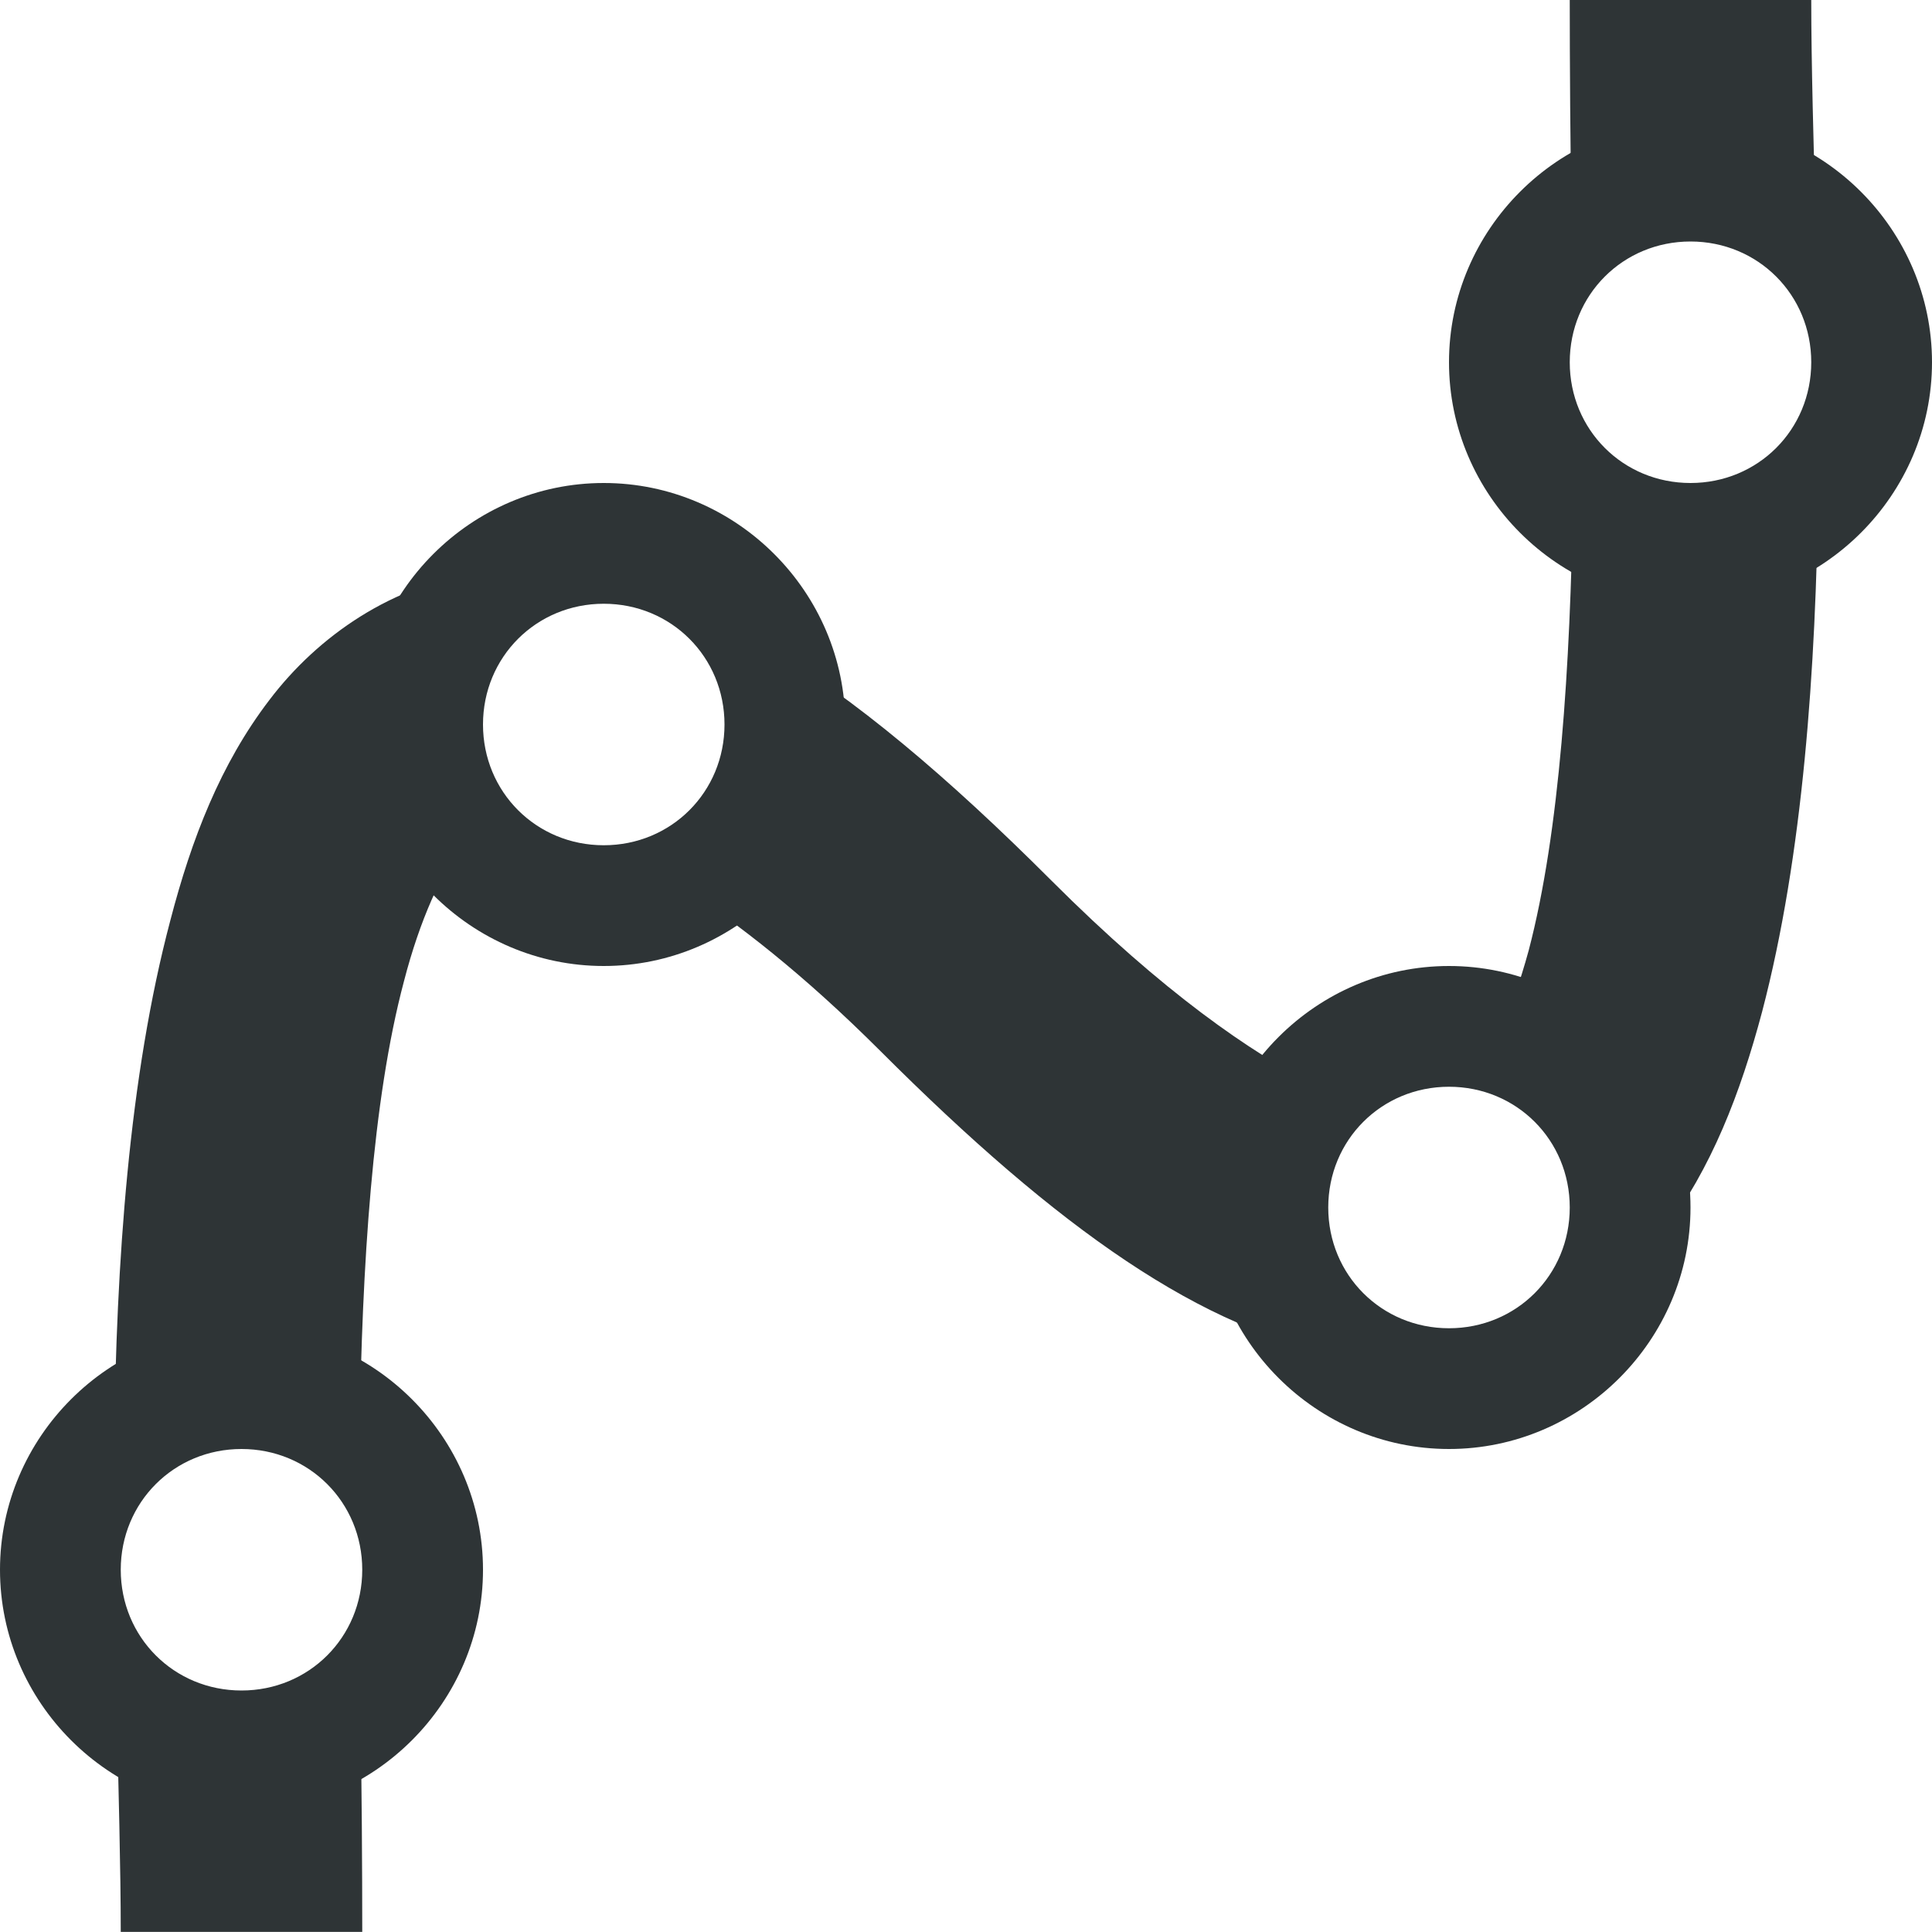
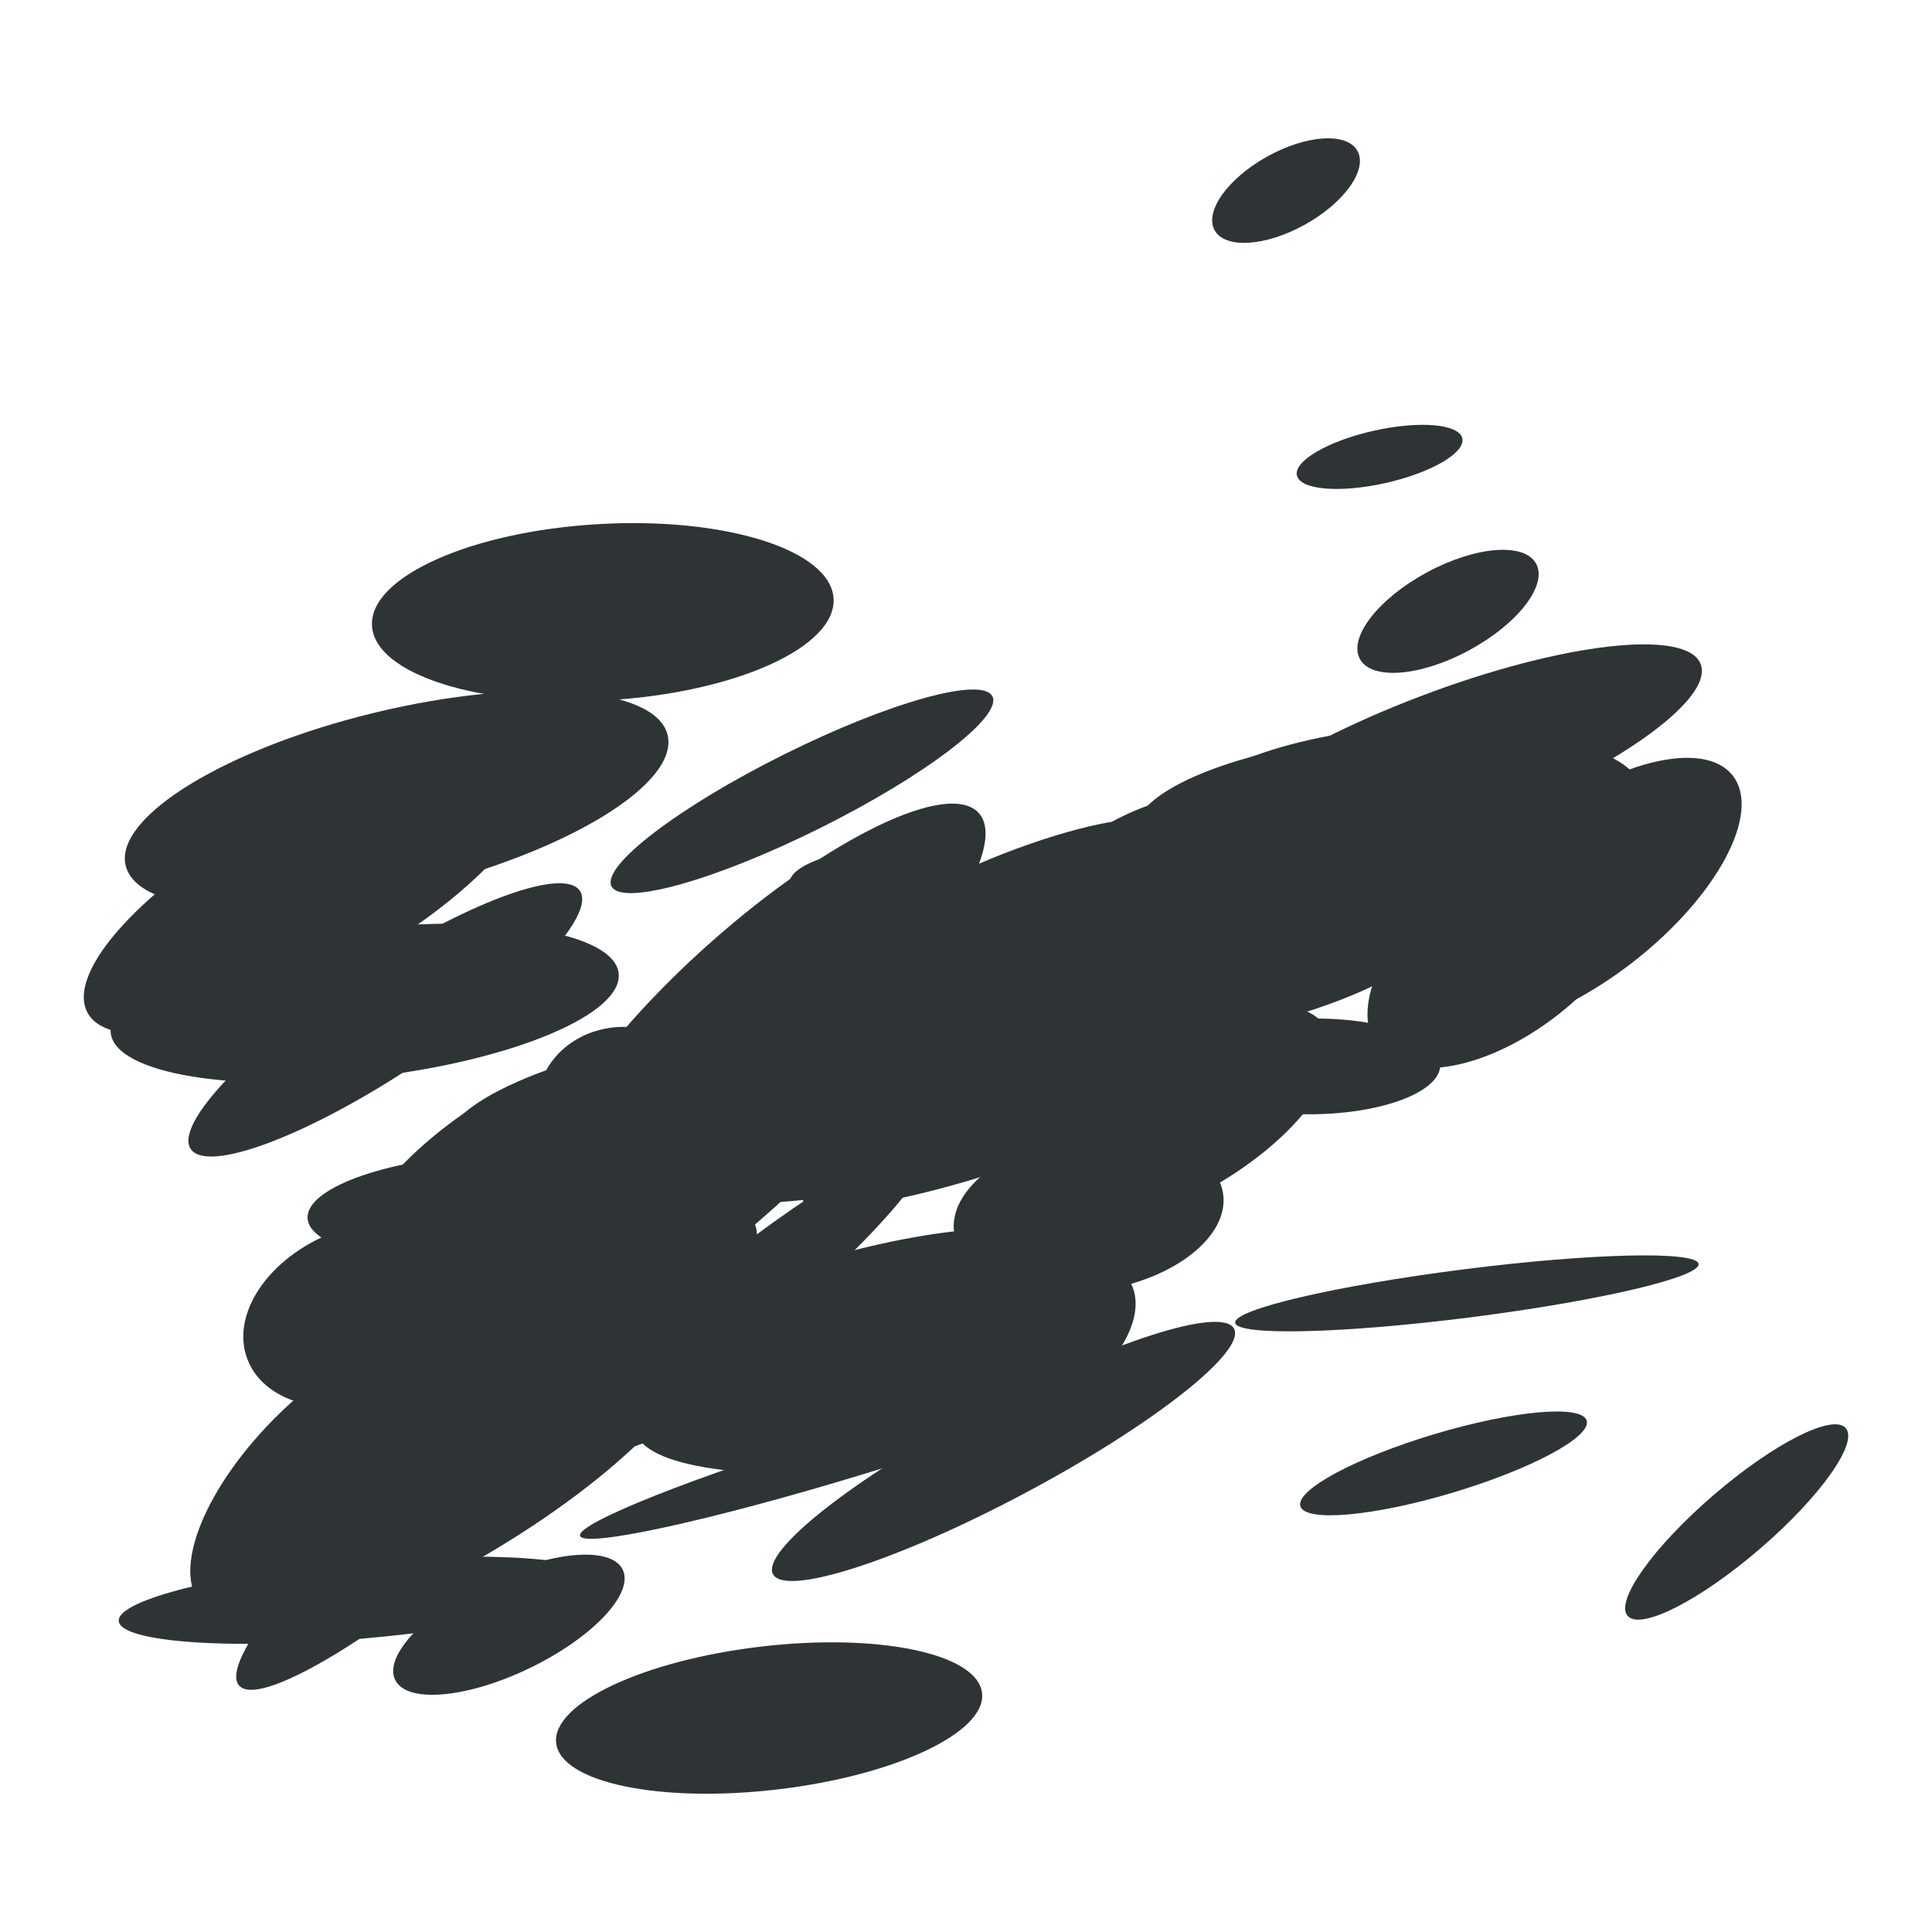
- <svg xmlns="http://www.w3.org/2000/svg" height="16px" viewBox="0 0 16 16" width="16px">
-   <filter id="a" height="100%" width="100%" x="0%" y="0%">
-     <feColorMatrix in="SourceGraphic" type="matrix" values="0 0 0 0 1 0 0 0 0 1 0 0 0 0 1 0 0 0 1 0" />
+ <svg xmlns="http://www.w3.org/2000/svg" height="16px" viewBox="0 0 16 16" width="16px" version="1.1" id="svg173">
+   <defs id="defs177" />
+   <filter id="a" height="1" width="1" x="0" y="0">
+     <feColorMatrix in="SourceGraphic" type="matrix" values="0 0 0 0 1 0 0 0 0 1 0 0 0 0 1 0 0 0 1 0" id="feColorMatrix2" />
  </filter>
  <mask id="b">
-     <g filter="url(#a)">
-       <path d="m 0 0 h 16 v 16 h -16 z" fill-opacity="0.3" />
+     <g filter="url(#a)" id="g7">
+       <path d="m 0 0 h 16 v 16 h -16 z" fill-opacity="0.3" id="path5" />
    </g>
  </mask>
  <clipPath id="c">
-     <path d="m 0 0 h 1024 v 800 h -1024 z" />
+     <path d="m 0 0 h 1024 v 800 h -1024 z" id="path10" />
  </clipPath>
  <mask id="d">
-     <g filter="url(#a)">
-       <path d="m 0 0 h 16 v 16 h -16 z" fill-opacity="0.05" />
+     <g filter="url(#a)" id="g15">
+       <path d="m 0 0 h 16 v 16 h -16 z" fill-opacity="0.05" id="path13" />
    </g>
  </mask>
  <clipPath id="e">
-     <path d="m 0 0 h 1024 v 800 h -1024 z" />
+     <path d="m 0 0 h 1024 v 800 h -1024 z" id="path18" />
  </clipPath>
  <mask id="f">
-     <g filter="url(#a)">
-       <path d="m 0 0 h 16 v 16 h -16 z" fill-opacity="0.05" />
+     <g filter="url(#a)" id="g23">
+       <path d="m 0 0 h 16 v 16 h -16 z" fill-opacity="0.05" id="path21" />
    </g>
  </mask>
  <clipPath id="g">
-     <path d="m 0 0 h 1024 v 800 h -1024 z" />
+     <path d="m 0 0 h 1024 v 800 h -1024 z" id="path26" />
  </clipPath>
  <mask id="h">
-     <g filter="url(#a)">
-       <path d="m 0 0 h 16 v 16 h -16 z" fill-opacity="0.05" />
+     <g filter="url(#a)" id="g31">
+       <path d="m 0 0 h 16 v 16 h -16 z" fill-opacity="0.05" id="path29" />
    </g>
  </mask>
  <clipPath id="i">
-     <path d="m 0 0 h 1024 v 800 h -1024 z" />
+     <path d="m 0 0 h 1024 v 800 h -1024 z" id="path34" />
  </clipPath>
  <mask id="j">
-     <g filter="url(#a)">
-       <path d="m 0 0 h 16 v 16 h -16 z" fill-opacity="0.05" />
+     <g filter="url(#a)" id="g39">
+       <path d="m 0 0 h 16 v 16 h -16 z" fill-opacity="0.05" id="path37" />
    </g>
  </mask>
  <clipPath id="k">
-     <path d="m 0 0 h 1024 v 800 h -1024 z" />
+     <path d="m 0 0 h 1024 v 800 h -1024 z" id="path42" />
  </clipPath>
  <mask id="l">
-     <g filter="url(#a)">
-       <path d="m 0 0 h 16 v 16 h -16 z" fill-opacity="0.05" />
+     <g filter="url(#a)" id="g47">
+       <path d="m 0 0 h 16 v 16 h -16 z" fill-opacity="0.05" id="path45" />
    </g>
  </mask>
  <clipPath id="m">
-     <path d="m 0 0 h 1024 v 800 h -1024 z" />
+     <path d="m 0 0 h 1024 v 800 h -1024 z" id="path50" />
  </clipPath>
  <mask id="n">
-     <g filter="url(#a)">
-       <path d="m 0 0 h 16 v 16 h -16 z" fill-opacity="0.05" />
+     <g filter="url(#a)" id="g55">
+       <path d="m 0 0 h 16 v 16 h -16 z" fill-opacity="0.05" id="path53" />
    </g>
  </mask>
  <clipPath id="o">
-     <path d="m 0 0 h 1024 v 800 h -1024 z" />
+     <path d="m 0 0 h 1024 v 800 h -1024 z" id="path58" />
  </clipPath>
  <mask id="p">
-     <g filter="url(#a)">
-       <path d="m 0 0 h 16 v 16 h -16 z" fill-opacity="0.3" />
+     <g filter="url(#a)" id="g63">
+       <path d="m 0 0 h 16 v 16 h -16 z" fill-opacity="0.3" id="path61" />
    </g>
  </mask>
  <clipPath id="q">
-     <path d="m 0 0 h 1024 v 800 h -1024 z" />
+     <path d="m 0 0 h 1024 v 800 h -1024 z" id="path66" />
  </clipPath>
  <mask id="r">
-     <g filter="url(#a)">
-       <path d="m 0 0 h 16 v 16 h -16 z" fill-opacity="0.5" />
+     <g filter="url(#a)" id="g71">
+       <path d="m 0 0 h 16 v 16 h -16 z" fill-opacity="0.5" id="path69" />
    </g>
  </mask>
  <clipPath id="s">
-     <path d="m 0 0 h 1024 v 800 h -1024 z" />
+     <path d="m 0 0 h 1024 v 800 h -1024 z" id="path74" />
  </clipPath>
  <mask id="t">
-     <g filter="url(#a)">
-       <path d="m 0 0 h 16 v 16 h -16 z" fill-opacity="0.4" />
+     <g filter="url(#a)" id="g79">
+       <path d="m 0 0 h 16 v 16 h -16 z" fill-opacity="0.4" id="path77" />
    </g>
  </mask>
  <clipPath id="u">
-     <path d="m 0 0 h 1024 v 800 h -1024 z" />
+     <path d="m 0 0 h 1024 v 800 h -1024 z" id="path82" />
  </clipPath>
  <mask id="v">
-     <g filter="url(#a)">
-       <path d="m 0 0 h 16 v 16 h -16 z" fill-opacity="0.4" />
+     <g filter="url(#a)" id="g87">
+       <path d="m 0 0 h 16 v 16 h -16 z" fill-opacity="0.4" id="path85" />
    </g>
  </mask>
  <clipPath id="w">
-     <path d="m 0 0 h 1024 v 800 h -1024 z" />
+     <path d="m 0 0 h 1024 v 800 h -1024 z" id="path90" />
  </clipPath>
  <mask id="x">
-     <g filter="url(#a)">
-       <path d="m 0 0 h 16 v 16 h -16 z" fill-opacity="0.5" />
+     <g filter="url(#a)" id="g95">
+       <path d="m 0 0 h 16 v 16 h -16 z" fill-opacity="0.5" id="path93" />
    </g>
  </mask>
  <clipPath id="y">
-     <path d="m 0 0 h 1024 v 800 h -1024 z" />
+     <path d="m 0 0 h 1024 v 800 h -1024 z" id="path98" />
  </clipPath>
  <mask id="z">
-     <g filter="url(#a)">
-       <path d="m 0 0 h 16 v 16 h -16 z" fill-opacity="0.5" />
+     <g filter="url(#a)" id="g103">
+       <path d="m 0 0 h 16 v 16 h -16 z" fill-opacity="0.5" id="path101" />
    </g>
  </mask>
  <clipPath id="A">
-     <path d="m 0 0 h 1024 v 800 h -1024 z" />
-   </clipPath>
-   <g clip-path="url(#c)" mask="url(#b)" transform="matrix(1 0 0 1 -76 -700)">
-     <path d="m 562.461 212.059 h 10.449 c -1.184 0.492 -1.297 2.461 0 3 h -10.449 z m 0 0" fill="#2e3436" />
-   </g>
-   <g clip-path="url(#e)" mask="url(#d)" transform="matrix(1 0 0 1 -76 -700)">
-     <path d="m 16 632 h 1 v 1 h -1 z m 0 0" fill="#2e3436" fill-rule="evenodd" />
-   </g>
-   <g clip-path="url(#g)" mask="url(#f)" transform="matrix(1 0 0 1 -76 -700)">
-     <path d="m 17 631 h 1 v 1 h -1 z m 0 0" fill="#2e3436" fill-rule="evenodd" />
-   </g>
-   <g clip-path="url(#i)" mask="url(#h)" transform="matrix(1 0 0 1 -76 -700)">
-     <path d="m 18 634 h 1 v 1 h -1 z m 0 0" fill="#2e3436" fill-rule="evenodd" />
-   </g>
-   <g clip-path="url(#k)" mask="url(#j)" transform="matrix(1 0 0 1 -76 -700)">
-     <path d="m 16 634 h 1 v 1 h -1 z m 0 0" fill="#2e3436" fill-rule="evenodd" />
-   </g>
-   <g clip-path="url(#m)" mask="url(#l)" transform="matrix(1 0 0 1 -76 -700)">
-     <path d="m 17 635 h 1 v 1 h -1 z m 0 0" fill="#2e3436" fill-rule="evenodd" />
-   </g>
-   <g clip-path="url(#o)" mask="url(#n)" transform="matrix(1 0 0 1 -76 -700)">
-     <path d="m 19 635 h 1 v 1 h -1 z m 0 0" fill="#2e3436" fill-rule="evenodd" />
-   </g>
-   <g clip-path="url(#q)" mask="url(#p)" transform="matrix(1 0 0 1 -76 -700)">
-     <path d="m 136 660 v 7 h 7 v -7 z m 0 0" fill="#2e3436" />
-   </g>
-   <g clip-path="url(#s)" mask="url(#r)" transform="matrix(1 0 0 1 -76 -700)">
-     <path d="m 199 642 h 3 v 12 h -3 z m 0 0" fill="#2e3436" />
-   </g>
-   <g fill="#2e3436">
-     <path d="m 13 0 c 0 0.496 0.004 1.238 0.016 1.879 c 0.266 -0.234 0.605 -0.379 0.984 -0.379 c 0.402 0 0.766 0.16 1.039 0.422 c -0.02 -0.734 -0.039 -1.402 -0.039 -1.922 z m 2.059 4.066 c -0.273 0.266 -0.645 0.434 -1.059 0.434 c -0.375 0 -0.711 -0.141 -0.973 -0.367 c -0.023 1.383 -0.109 2.754 -0.367 3.738 c -0.074 0.27 -0.156 0.5 -0.242 0.695 c 0.625 0.184 1.082 0.75 1.082 1.434 c 0 0.23 -0.055 0.445 -0.145 0.641 c 0.152 -0.137 0.297 -0.277 0.418 -0.434 c 0.402 -0.531 0.641 -1.156 0.82 -1.828 c 0.34 -1.297 0.445 -2.844 0.465 -4.312 z m -10.859 0.672 c -0.07 0.004 -0.141 -0.004 -0.211 0.004 c -0.73 0.09 -1.355 0.523 -1.758 1.055 c -0.406 0.531 -0.645 1.152 -0.82 1.824 c -0.344 1.297 -0.449 2.844 -0.465 4.316 c 0.27 -0.27 0.641 -0.438 1.055 -0.438 c 0.375 0 0.711 0.141 0.977 0.371 c 0.02 -1.387 0.105 -2.758 0.367 -3.742 c 0.133 -0.516 0.316 -0.906 0.48 -1.121 c 0.016 -0.023 0.023 -0.023 0.039 -0.043 c -0.223 -0.262 -0.363 -0.594 -0.363 -0.965 c 0 -0.531 0.281 -0.996 0.699 -1.262 z m 2.148 0.613 c 0.094 0.195 0.152 0.414 0.152 0.648 c 0 0.594 -0.348 1.102 -0.848 1.348 c 0.461 0.305 0.992 0.711 1.641 1.359 c 1.469 1.469 2.676 2.324 3.848 2.52 c -0.387 -0.27 -0.641 -0.719 -0.641 -1.227 c 0 -0.391 0.152 -0.742 0.398 -1.008 c -0.535 -0.273 -1.258 -0.766 -2.191 -1.699 c -0.863 -0.863 -1.633 -1.512 -2.359 -1.941 z m -5.383 8.73 c 0.016 0.73 0.035 1.398 0.035 1.918 h 2 c 0 -0.496 -0.004 -1.238 -0.016 -1.875 c -0.266 0.23 -0.605 0.375 -0.984 0.375 c -0.402 0 -0.766 -0.16 -1.035 -0.418 z m 0 0" />
-     <path d="m 2 11 c -1.098 0 -2 0.902 -2 2 s 0.902 2 2 2 s 2 -0.902 2 -2 s -0.902 -2 -2 -2 z m 0 1 c 0.559 0 1 0.441 1 1 s -0.441 1 -1 1 s -1 -0.441 -1 -1 s 0.441 -1 1 -1 z m 0 0" />
-     <path d="m 14 1 c -1.098 0 -2 0.902 -2 2 s 0.902 2 2 2 s 2 -0.902 2 -2 s -0.902 -2 -2 -2 z m 0 1 c 0.559 0 1 0.441 1 1 s -0.441 1 -1 1 s -1 -0.441 -1 -1 s 0.441 -1 1 -1 z m 0 0" />
-     <path d="m 5 4 c -1.098 0 -2 0.902 -2 2 s 0.902 2 2 2 s 2 -0.902 2 -2 s -0.902 -2 -2 -2 z m 0 1 c 0.559 0 1 0.441 1 1 s -0.441 1 -1 1 s -1 -0.441 -1 -1 s 0.441 -1 1 -1 z m 0 0" />
-     <path d="m 12 8 c -1.098 0 -2 0.902 -2 2 s 0.902 2 2 2 s 2 -0.902 2 -2 s -0.902 -2 -2 -2 z m 0 1 c 0.559 0 1 0.441 1 1 s -0.441 1 -1 1 s -1 -0.441 -1 -1 s 0.441 -1 1 -1 z m 0 0" />
-   </g>
-   <g clip-path="url(#u)" mask="url(#t)" transform="matrix(1 0 0 1 -76 -700)">
-     <path d="m 209.5 144.16 c 0.277 0 0.5 0.223 0.5 0.5 v 1 c 0 0.277 -0.223 0.5 -0.5 0.5 s -0.5 -0.223 -0.5 -0.5 v -1 c 0 -0.277 0.223 -0.5 0.5 -0.5 z m 0 0" fill="#2e3436" />
-   </g>
-   <g clip-path="url(#w)" mask="url(#v)" transform="matrix(1 0 0 1 -76 -700)">
-     <path d="m 206.5 144.16 c 0.277 0 0.5 0.223 0.5 0.5 v 1 c 0 0.277 -0.223 0.5 -0.5 0.5 s -0.5 -0.223 -0.5 -0.5 v -1 c 0 -0.277 0.223 -0.5 0.5 -0.5 z m 0 0" fill="#2e3436" />
-   </g>
-   <g clip-path="url(#y)" mask="url(#x)" transform="matrix(1 0 0 1 -76 -700)">
-     <path d="m 229.5 143.16 c -0.547 0 -1 0.457 -1 1 c 0 0.547 0.453 1 1 1 s 1 -0.453 1 -1 c 0 -0.543 -0.453 -1 -1 -1 z m 0 0" fill="#2e3436" />
-   </g>
-   <g clip-path="url(#A)" mask="url(#z)" transform="matrix(1 0 0 1 -76 -700)">
-     <path d="m 226.453 143.16 c -0.52 0 -0.953 0.434 -0.953 0.953 v 0.094 c 0 0.52 0.434 0.953 0.953 0.953 h 0.094 c 0.52 0 0.953 -0.434 0.953 -0.953 v -0.094 c 0 -0.52 -0.434 -0.953 -0.953 -0.953 z m 0 0" fill="#2e3436" />
+     <path d="m 0 0 h 1024 v 800 h -1024 z" id="path106" />
+   </clipPath>
+   <g clip-path="url(#c)" mask="url(#b)" transform="matrix(1 0 0 1 -76 -700)" id="g111">
+     <path d="m 562.461 212.059 h 10.449 c -1.184 0.492 -1.297 2.461 0 3 h -10.449 z m 0 0" fill="#2e3436" id="path109" />
+   </g>
+   <g clip-path="url(#e)" mask="url(#d)" transform="matrix(1 0 0 1 -76 -700)" id="g115">
+     <path d="m 16 632 h 1 v 1 h -1 z m 0 0" fill="#2e3436" fill-rule="evenodd" id="path113" />
+   </g>
+   <g clip-path="url(#g)" mask="url(#f)" transform="matrix(1 0 0 1 -76 -700)" id="g119">
+     <path d="m 17 631 h 1 v 1 h -1 z m 0 0" fill="#2e3436" fill-rule="evenodd" id="path117" />
+   </g>
+   <g clip-path="url(#i)" mask="url(#h)" transform="matrix(1 0 0 1 -76 -700)" id="g123">
+     <path d="m 18 634 h 1 v 1 h -1 z m 0 0" fill="#2e3436" fill-rule="evenodd" id="path121" />
+   </g>
+   <g clip-path="url(#k)" mask="url(#j)" transform="matrix(1 0 0 1 -76 -700)" id="g127">
+     <path d="m 16 634 h 1 v 1 h -1 z m 0 0" fill="#2e3436" fill-rule="evenodd" id="path125" />
+   </g>
+   <g clip-path="url(#m)" mask="url(#l)" transform="matrix(1 0 0 1 -76 -700)" id="g131">
+     <path d="m 17 635 h 1 v 1 h -1 z m 0 0" fill="#2e3436" fill-rule="evenodd" id="path129" />
+   </g>
+   <g clip-path="url(#o)" mask="url(#n)" transform="matrix(1 0 0 1 -76 -700)" id="g135">
+     <path d="m 19 635 h 1 v 1 h -1 z m 0 0" fill="#2e3436" fill-rule="evenodd" id="path133" />
+   </g>
+   <g clip-path="url(#q)" mask="url(#p)" transform="matrix(1 0 0 1 -76 -700)" id="g139">
+     <path d="m 136 660 v 7 h 7 v -7 z m 0 0" fill="#2e3436" id="path137" />
+   </g>
+   <g clip-path="url(#s)" mask="url(#r)" transform="matrix(1 0 0 1 -76 -700)" id="g143">
+     <path d="m 199 642 h 3 v 12 h -3 z m 0 0" fill="#2e3436" id="path141" />
+   </g>
+   <g clip-path="url(#u)" mask="url(#t)" transform="matrix(1 0 0 1 -76 -700)" id="g159">
+     <path d="m 209.5 144.16 c 0.277 0 0.5 0.223 0.5 0.5 v 1 c 0 0.277 -0.223 0.5 -0.5 0.5 s -0.5 -0.223 -0.5 -0.5 v -1 c 0 -0.277 0.223 -0.5 0.5 -0.5 z m 0 0" fill="#2e3436" id="path157" />
+   </g>
+   <g clip-path="url(#w)" mask="url(#v)" transform="matrix(1 0 0 1 -76 -700)" id="g163">
+     <path d="m 206.5 144.16 c 0.277 0 0.5 0.223 0.5 0.5 v 1 c 0 0.277 -0.223 0.5 -0.5 0.5 s -0.5 -0.223 -0.5 -0.5 v -1 c 0 -0.277 0.223 -0.5 0.5 -0.5 z m 0 0" fill="#2e3436" id="path161" />
+   </g>
+   <g clip-path="url(#y)" mask="url(#x)" transform="matrix(1 0 0 1 -76 -700)" id="g167">
+     <path d="m 229.5 143.16 c -0.547 0 -1 0.457 -1 1 c 0 0.547 0.453 1 1 1 s 1 -0.453 1 -1 c 0 -0.543 -0.453 -1 -1 -1 z m 0 0" fill="#2e3436" id="path165" />
+   </g>
+   <g clip-path="url(#A)" mask="url(#z)" transform="matrix(1 0 0 1 -76 -700)" id="g171">
+     <path d="m 226.453 143.16 c -0.52 0 -0.953 0.434 -0.953 0.953 v 0.094 c 0 0.52 0.434 0.953 0.953 0.953 h 0.094 c 0.52 0 0.953 -0.434 0.953 -0.953 v -0.094 c 0 -0.52 -0.434 -0.953 -0.953 -0.953 z m 0 0" fill="#2e3436" id="path169" />
+   </g>
+   <g id="g5104">
+     <g id="g998" style="fill:#2e3436;fill-opacity:1" transform="matrix(0.5067531,0,0,0.5067531,-498.2863,-310.1411)">
+       <path id="path5011" transform="rotate(-4.94859,989.164,638.1681)" d="m 993.11,638.168 a 3.946,0.629 0 0 1 -3.946,0.629 3.946,0.629 0 0 1 -3.946,-0.629 3.946,0.629 0 0 1 3.946,-0.629 3.946,0.629 0 0 1 3.946,0.629 z" />
+       <path id="path5008" transform="rotate(-43.85024,988.8632,636.0864)" d="m 992.003,636.086 a 3.139,1.395 0 0 1 -3.139,1.395 3.139,1.395 0 0 1 -3.139,-1.395 3.139,1.395 0 0 1 3.139,-1.395 3.139,1.395 0 0 1 3.139,1.395 z" />
+     </g>
+     <g id="g1010" style="fill:#2e3436;fill-opacity:1" transform="matrix(0.5067531,0,0,0.5067531,-498.2863,-310.1411)">
+       <path id="path5005" transform="rotate(-21.19118,989.2506,633.4915)" d="m 991.304,633.492 a 2.053,1.43 0 0 1 -2.053,1.43 2.053,1.43 0 0 1 -2.053,-1.43 2.053,1.43 0 0 1 2.053,-1.43 2.053,1.43 0 0 1 2.053,1.43 z" />
+       <path id="path5002" transform="rotate(-31.06305,990.754,636.2245)" d="m 995.31,636.225 a 4.556,1.279 0 0 1 -4.556,1.279 4.556,1.279 0 0 1 -4.556,-1.279 4.556,1.279 0 0 1 4.556,-1.279 4.556,1.279 0 0 1 4.556,1.279 z" />
+       <path id="path4999" transform="rotate(-40.98005,990.848,636.3912)" d="m 995.682,636.391 a 4.834,0.886 0 0 1 -4.834,0.886 4.834,0.886 0 0 1 -4.834,-0.886 4.834,0.886 0 0 1 4.834,-0.886 4.834,0.886 0 0 1 4.834,0.886 z" />
+       <path id="path4996" transform="rotate(-25.83418,991.6092,638.5681)" d="m 993.675,638.568 a 2.066,0.786 0 0 1 -2.066,0.786 2.066,0.786 0 0 1 -2.066,-0.786 2.066,0.786 0 0 1 2.066,-0.786 2.066,0.786 0 0 1 2.066,0.786 z" />
+       <path id="path4993" transform="rotate(-53.94155,989.8677,635.6703)" d="m 992.631,635.67 a 2.764,1.263 0 0 1 -2.764,1.263 2.764,1.263 0 0 1 -2.764,-1.263 2.764,1.263 0 0 1 2.764,-1.263 2.764,1.263 0 0 1 2.764,1.263 z" />
+     </g>
+     <g id="g1028" style="fill:#2e3436;fill-opacity:1" transform="matrix(0.5067531,0,0,0.5067531,-498.2863,-310.1411)">
+       <path id="path4990" transform="rotate(-37.37644,991.8751,634.7904)" d="m 996.548,634.79 a 4.672,1.216 0 0 1 -4.672,1.216 4.672,1.216 0 0 1 -4.672,-1.216 4.672,1.216 0 0 1 4.672,-1.216 4.672,1.216 0 0 1 4.672,1.216 z" />
+       <path id="path4987" transform="rotate(-6.728429,989.2514,628.4095)" d="m 993.431,628.41 a 4.179,1.211 0 0 1 -4.179,1.211 4.179,1.211 0 0 1 -4.179,-1.211 4.179,1.211 0 0 1 4.179,-1.211 4.179,1.211 0 0 1 4.179,1.211 z" />
+       <path id="path4984" transform="rotate(-3.330809,991.2093,631.7579)" d="m 994.104,631.758 a 2.895,0.878 0 0 1 -2.895,0.878 2.895,0.878 0 0 1 -2.895,-0.878 2.895,0.878 0 0 1 2.895,-0.878 2.895,0.878 0 0 1 2.895,0.878 z" />
+       <path id="path4981" transform="rotate(-37.21825,991.1738,631.1234)" d="m 993.741,631.123 a 2.568,0.916 0 0 1 -2.568,0.916 2.568,0.916 0 0 1 -2.568,-0.916 2.568,0.916 0 0 1 2.568,-0.916 2.568,0.916 0 0 1 2.568,0.916 z" />
+       <path id="path4978" transform="rotate(-28.67585,988.3426,626.5876)" d="m 992.469,626.588 a 4.126,1.394 0 0 1 -4.126,1.394 4.126,1.394 0 0 1 -4.126,-1.394 4.126,1.394 0 0 1 4.126,-1.394 4.126,1.394 0 0 1 4.126,1.394 z" />
+       <path id="path4975" transform="rotate(-6.720796,995.8612,640.0925)" d="m 999.365,640.093 a 3.504,1.175 0 0 1 -3.504,1.175 3.504,1.175 0 0 1 -3.504,-1.175 3.504,1.175 0 0 1 3.504,-1.175 3.504,1.175 0 0 1 3.504,1.175 z" />
+       <path id="path4972" transform="rotate(-13.18922,991.9817,633.4744)" d="m 996.394,633.474 a 4.412,0.406 0 0 1 -4.412,0.406 4.412,0.406 0 0 1 -4.412,-0.406 4.412,0.406 0 0 1 4.412,-0.406 4.412,0.406 0 0 1 4.412,0.406 z" />
+       <path id="path4969" transform="rotate(-33.54756,989.5887,628.6843)" d="m 993.405,628.684 a 3.816,0.879 0 0 1 -3.816,0.879 3.816,0.879 0 0 1 -3.816,-0.879 3.816,0.879 0 0 1 3.816,-0.879 3.816,0.879 0 0 1 3.816,0.879 z" />
+     </g>
+     <g id="g1050" style="fill:#2e3436;fill-opacity:1" transform="matrix(0.5067531,0,0,0.5067531,-498.2863,-310.1411)">
+       <path id="path4966" transform="rotate(-6.85095,997.6276,634.9188)" d="m 1001.601,634.919 a 3.973,1.084 0 0 1 -3.973,1.084 3.973,1.084 0 0 1 -3.973,-1.084 3.973,1.084 0 0 1 3.973,-1.084 3.973,1.084 0 0 1 3.973,1.084 z" />
+       <path id="path4963" transform="rotate(-12.88805,992.55,631.8432)" d="m 996.505,631.843 a 3.955,1.218 0 0 1 -3.955,1.218 3.955,1.218 0 0 1 -3.955,-1.218 3.955,1.218 0 0 1 3.955,-1.218 3.955,1.218 0 0 1 3.955,1.218 z" />
+       <path id="path4960" transform="rotate(-28.61467,993.4651,630.8148)" d="m 996.332,630.815 a 2.867,1.306 0 0 1 -2.867,1.306 2.867,1.306 0 0 1 -2.867,-1.306 2.867,1.306 0 0 1 2.867,-1.306 2.867,1.306 0 0 1 2.867,1.306 z" />
+       <path id="path4957" transform="rotate(-32.6258,994.5833,634.0117)" d="m 997.576,634.012 a 2.993,1.065 0 0 1 -2.993,1.065 2.993,1.065 0 0 1 -2.993,-1.065 2.993,1.065 0 0 1 2.993,-1.065 2.993,1.065 0 0 1 2.993,1.065 z" />
+       <path id="path4954" transform="rotate(-13.53817,989.7739,625.0947)" d="m 994.329,625.095 a 4.555,1.476 0 0 1 -4.555,1.476 4.555,1.476 0 0 1 -4.555,-1.476 4.555,1.476 0 0 1 4.555,-1.476 4.555,1.476 0 0 1 4.555,1.476 z" />
+       <path id="path4951" transform="rotate(-21.16093,994.8163,630.5939)" d="m 998.656,630.594 a 3.839,1.209 0 0 1 -3.839,1.209 3.839,1.209 0 0 1 -3.839,-1.209 3.839,1.209 0 0 1 3.839,-1.209 3.839,1.209 0 0 1 3.839,1.209 z" />
+       <path id="path4948" transform="rotate(-10.04187,993.4113,629.9588)" d="m 994.738,629.959 a 1.327,1.155 0 0 1 -1.327,1.155 1.327,1.155 0 0 1 -1.327,-1.155 1.327,1.155 0 0 1 1.327,-1.155 1.327,1.155 0 0 1 1.327,1.155 z" />
+       <path id="path4945" transform="rotate(-17.33327,990.0829,625.1454)" d="m 992.954,625.145 a 2.871,0.867 0 0 1 -2.871,0.867 2.871,0.867 0 0 1 -2.871,-0.867 2.871,0.867 0 0 1 2.871,-0.867 2.871,0.867 0 0 1 2.871,0.867 z" />
+       <path id="path4942" transform="rotate(-39.26147,994.9845,633.5751)" d="m 999.462,633.575 a 4.477,0.68 0 0 1 -4.477,0.68 4.477,0.68 0 0 1 -4.477,-0.68 4.477,0.68 0 0 1 4.477,-0.68 4.477,0.68 0 0 1 4.477,0.68 z" />
+       <path id="path4939" transform="rotate(-16.94863,997.3008,635.7352)" d="m 1002.036,635.735 a 4.735,0.386 0 0 1 -4.735,0.386 4.735,0.386 0 0 1 -4.735,-0.386 4.735,0.386 0 0 1 4.735,-0.386 4.735,0.386 0 0 1 4.735,0.386 z" />
+     </g>
+     <g id="g1080" style="fill:#2e3436;fill-opacity:1" transform="matrix(0.5067531,0,0,0.5067531,-498.2863,-310.1411)">
+       <path id="path4936" transform="rotate(-14.4913,998.6721,628.4823)" d="m 1002.215,628.482 a 3.542,0.505 0 0 1 -3.542,0.505 3.542,0.505 0 0 1 -3.542,-0.505 3.542,0.505 0 0 1 3.542,-0.505 3.542,0.505 0 0 1 3.542,0.505 z" />
+       <path id="path4933" transform="rotate(-14.71692,998.3381,630.3449)" d="m 1002.318,630.345 a 3.98,0.898 0 0 1 -3.98,0.898 3.98,0.898 0 0 1 -3.98,-0.898 3.98,0.898 0 0 1 3.98,-0.898 3.98,0.898 0 0 1 3.98,0.898 z" />
+       <path id="path4930" transform="rotate(-28.03803,999.692,635.7357)" d="m 1003.96,635.736 a 4.268,0.766 0 0 1 -4.268,0.766 4.268,0.766 0 0 1 -4.268,-0.766 4.268,0.766 0 0 1 4.268,-0.766 4.268,0.766 0 0 1 4.268,0.766 z" />
+       <path id="path4927" transform="rotate(-26.49198,996.3983,624.9484)" d="m 999.876,624.948 a 3.478,0.67 0 0 1 -3.478,0.67 3.478,0.67 0 0 1 -3.478,-0.67 3.478,0.67 0 0 1 3.478,-0.67 3.478,0.67 0 0 1 3.478,0.67 z" />
+       <path id="path4924" transform="rotate(-7.364812,995.3807,630.1129)" d="m 1000.203,630.113 a 4.822,1.3 0 0 1 -4.822,1.3 4.822,1.3 0 0 1 -4.822,-1.3 4.822,1.3 0 0 1 4.822,-1.3 4.822,1.3 0 0 1 4.822,1.3 z" />
+       <path id="path4921" transform="rotate(-16.12818,997.0223,633.5473)" d="m 1000.97,633.547 a 3.948,1.001 0 0 1 -3.948,1.001 3.948,1.001 0 0 1 -3.948,-1.001 3.948,1.001 0 0 1 3.948,-1.001 3.948,1.001 0 0 1 3.948,1.001 z" />
+       <path id="path4918" transform="rotate(-46.89571,996.448,630.2062)" d="m 1000.222,630.206 a 3.774,0.748 0 0 1 -3.774,0.748 3.774,0.748 0 0 1 -3.774,-0.748 3.774,0.748 0 0 1 3.774,-0.748 3.774,0.748 0 0 1 3.774,0.748 z" />
+       <path id="path4915" transform="rotate(-27.98748,995.4587,629.1143)" d="m 998.289,629.114 a 2.831,0.936 0 0 1 -2.831,0.936 2.831,0.936 0 0 1 -2.831,-0.936 2.831,0.936 0 0 1 2.831,-0.936 2.831,0.936 0 0 1 2.831,0.936 z" />
+       <path id="path4912" transform="rotate(-8.319195,1001.084,631.8449)" d="m 1003.304,631.845 a 2.221,1.276 0 0 1 -2.221,1.276 2.221,1.276 0 0 1 -2.221,-1.276 2.221,1.276 0 0 1 2.221,-1.276 2.221,1.276 0 0 1 2.221,1.276 z" />
+       <path id="path4909" transform="rotate(-5.157181,997.4507,626.3454)" d="m 998.711,626.345 a 1.26,0.439 0 0 1 -1.26,0.439 1.26,0.439 0 0 1 -1.26,-0.439 1.26,0.439 0 0 1 1.26,-0.439 1.26,0.439 0 0 1 1.26,0.439 z" />
+       <path id="path4906" transform="rotate(-3.393267,993.1429,622.0211)" d="m 996.921,622.021 a 3.778,1.441 0 0 1 -3.778,1.441 3.778,1.441 0 0 1 -3.778,-1.441 3.778,1.441 0 0 1 3.778,-1.441 3.778,1.441 0 0 1 3.778,1.441 z" />
+       <path id="path4903" transform="rotate(-41.49903,995.7966,628.395)" d="m 1000.46,628.395 a 4.663,1.322 0 0 1 -4.663,1.322 4.663,1.322 0 0 1 -4.663,-1.322 4.663,1.322 0 0 1 4.663,-1.322 4.663,1.322 0 0 1 4.663,1.322 z" />
+       <path id="path4900" transform="rotate(-17.37923,999.2412,630.7536)" d="m 1002.202,630.754 a 2.961,0.498 0 0 1 -2.961,0.498 2.961,0.498 0 0 1 -2.961,-0.498 2.961,0.498 0 0 1 2.961,-0.498 2.961,0.498 0 0 1 2.961,0.498 z" />
+       <path id="path4897" transform="rotate(-26.52144,999.4505,634.1513)" d="m 1002.049,634.151 a 2.599,1.332 0 0 1 -2.599,1.332 2.599,1.332 0 0 1 -2.599,-1.332 2.599,1.332 0 0 1 2.599,-1.332 2.599,1.332 0 0 1 2.599,1.332 z" />
+     </g>
+     <g id="g1104" style="fill:#2e3436;fill-opacity:1" transform="matrix(0.5067531,0,0,0.5067531,-498.2863,-310.1411)">
+       <path id="path4894" transform="rotate(-19.46961,1001.658,629.7069)" d="m 1003.309,629.707 a 1.651,0.961 0 0 1 -1.651,0.961 1.651,0.961 0 0 1 -1.651,-0.961 1.651,0.961 0 0 1 1.651,-0.961 1.651,0.961 0 0 1 1.651,0.961 z" />
+       <path id="path4891" transform="rotate(-14.1169,1003.762,628.0619)" d="m 1006.696,628.062 a 2.934,0.713 0 0 1 -2.934,0.713 2.934,0.713 0 0 1 -2.934,-0.713 2.934,0.713 0 0 1 2.934,-0.713 2.934,0.713 0 0 1 2.934,0.713 z" />
+       <path id="path4888" transform="rotate(-10.58997,1003.115,626.0209)" d="m 1005.618,626.021 a 2.503,1.092 0 0 1 -2.503,1.092 2.503,1.092 0 0 1 -2.503,-1.092 2.503,1.092 0 0 1 2.503,-1.092 2.503,1.092 0 0 1 2.503,1.092 z" />
+       <path id="path4885" transform="rotate(-20.2622,1000.037,626.2521)" d="m 1002.224,626.252 a 2.188,0.389 0 0 1 -2.188,0.389 2.188,0.389 0 0 1 -2.188,-0.389 2.188,0.389 0 0 1 2.188,-0.389 2.188,0.389 0 0 1 2.188,0.389 z" />
+       <path id="path4882" transform="rotate(-3.797385,1001.465,627.5716)" d="m 1005.711,627.572 a 4.245,0.388 0 0 1 -4.245,0.388 4.245,0.388 0 0 1 -4.245,-0.388 4.245,0.388 0 0 1 4.245,-0.388 4.245,0.388 0 0 1 4.245,0.388 z" />
+       <path id="path4879" transform="rotate(-14.50578,1003.429,627.3573)" d="m 1006.699,627.357 a 3.269,0.595 0 0 1 -3.269,0.595 3.269,0.595 0 0 1 -3.269,-0.595 3.269,0.595 0 0 1 3.269,-0.595 3.269,0.595 0 0 1 3.269,0.595 z" />
+       <path id="path4876" transform="rotate(-16.63839,1006.882,635.9317)" d="m 1009.325,635.932 a 2.442,0.501 0 0 1 -2.442,0.501 2.442,0.501 0 0 1 -2.442,-0.501 2.442,0.501 0 0 1 2.442,-0.501 2.442,0.501 0 0 1 2.442,0.501 z" />
+       <path id="path4873" transform="rotate(-28.18515,1002.298,630.2978)" d="m 1005.357,630.298 a 3.059,1.368 0 0 1 -3.059,1.368 3.059,1.368 0 0 1 -3.059,-1.368 3.059,1.368 0 0 1 3.059,-1.368 3.059,1.368 0 0 1 3.059,1.368 z" />
+       <path id="path4870" transform="rotate(-35.65597,1002.28,626.979)" d="m 1006.448,626.979 a 4.168,1.169 0 0 1 -4.168,1.169 4.168,1.169 0 0 1 -4.168,-1.169 4.168,1.169 0 0 1 4.168,-1.169 4.168,1.169 0 0 1 4.168,1.169 z" />
+       <path id="path4867" transform="rotate(-47.41611,1000.215,628.5073)" d="m 1001.65,628.507 a 1.434,0.72 0 0 1 -1.434,0.72 1.434,0.72 0 0 1 -1.434,-0.72 1.434,0.72 0 0 1 1.434,-0.72 1.434,0.72 0 0 1 1.434,0.72 z" />
+       <path id="path4864" transform="rotate(-16.58257,1000.039,626.6754)" d="m 1004.746,626.675 a 4.707,0.638 0 0 1 -4.707,0.638 4.707,0.638 0 0 1 -4.707,-0.638 4.707,0.638 0 0 1 4.707,-0.638 4.707,0.638 0 0 1 4.707,0.638 z" />
+     </g>
+     <g id="g1138" style="fill:#2e3436;fill-opacity:1" transform="matrix(0.5067531,0,0,0.5067531,-498.2863,-310.1411)">
+       <path id="path4861" transform="rotate(-38.05739,1009.136,626.6265)" d="m 1012.276,626.627 a 3.139,1.395 0 0 1 -3.139,1.395 3.139,1.395 0 0 1 -3.139,-1.395 3.139,1.395 0 0 1 3.139,-1.395 3.139,1.395 0 0 1 3.139,1.395 z" />
+       <path id="path4858" transform="rotate(-22.35002,1008.096,626.019)" d="m 1010.426,626.019 a 2.33,1.48 0 0 1 -2.33,1.48 2.33,1.48 0 0 1 -2.329,-1.48 2.33,1.48 0 0 1 2.329,-1.48 2.33,1.48 0 0 1 2.33,1.48 z" />
+       <path id="path4855" transform="rotate(-27.62826,1005.808,625.5486)" d="m 1009.374,625.549 a 3.566,0.632 0 0 1 -3.567,0.632 3.566,0.632 0 0 1 -3.566,-0.632 3.566,0.632 0 0 1 3.566,-0.632 3.566,0.632 0 0 1 3.567,0.632 z" />
+       <path id="path4852" transform="rotate(-31.48428,1005.32,625.6811)" d="m 1006.591,625.681 a 1.271,0.846 0 0 1 -1.271,0.846 1.271,0.846 0 0 1 -1.271,-0.846 1.271,0.846 0 0 1 1.271,-0.846 1.271,0.846 0 0 1 1.271,0.846 z" />
+       <path id="path4849" transform="rotate(-6.28693,1007.97,625.9176)" d="m 1009.237,625.918 a 1.266,1.395 0 0 1 -1.266,1.395 1.266,1.395 0 0 1 -1.266,-1.395 1.266,1.395 0 0 1 1.266,-1.395 1.266,1.395 0 0 1 1.266,1.395 z" />
+       <path id="path4846" transform="rotate(-18.23791,1007.094,626.3032)" d="m 1009.036,626.303 a 1.942,1.233 0 0 1 -1.942,1.233 1.942,1.233 0 0 1 -1.942,-1.233 1.942,1.233 0 0 1 1.942,-1.233 1.942,1.233 0 0 1 1.942,1.233 z" />
+       <path id="path4843" transform="rotate(-28.36652,1006.956,622.0068)" d="m 1008.593,622.007 a 1.637,0.724 0 0 1 -1.637,0.724 1.637,0.724 0 0 1 -1.637,-0.724 1.637,0.724 0 0 1 1.637,-0.724 1.637,0.724 0 0 1 1.637,0.724 z" />
+       <path id="path4840" transform="rotate(-20.81937,1006.908,624.4582)" d="m 1011.377,624.458 a 4.469,1.137 0 0 1 -4.469,1.137 4.469,1.137 0 0 1 -4.469,-1.137 4.469,1.137 0 0 1 4.469,-1.137 4.469,1.137 0 0 1 4.469,1.137 z" />
+       <path id="path4837" transform="rotate(-7.233615,1007.264,633.1526)" d="m 1011.081,633.153 a 3.817,0.396 0 0 1 -3.817,0.396 3.817,0.396 0 0 1 -3.817,-0.396 3.817,0.396 0 0 1 3.817,-0.396 3.817,0.396 0 0 1 3.817,0.396 z" />
+       <path id="path4834" transform="rotate(-40.70768,1011.674,636.8893)" d="m 1014.026,636.889 a 2.352,0.58 0 0 1 -2.352,0.58 2.352,0.58 0 0 1 -2.352,-0.58 2.352,0.58 0 0 1 2.352,-0.58 2.352,0.58 0 0 1 2.352,0.58 z" />
+       <path id="path4831" transform="rotate(-0.6341704,1004.743,629.4441)" d="m 1006.829,629.444 a 2.085,0.782 0 0 1 -2.085,0.782 2.085,0.782 0 0 1 -2.085,-0.782 2.085,0.782 0 0 1 2.085,-0.782 2.085,0.782 0 0 1 2.085,0.782 z" />
+       <path id="path4828" transform="rotate(-5.380566,1006.034,625.1736)" d="m 1009.638,625.174 a 3.604,1.264 0 0 1 -3.603,1.264 3.604,1.264 0 0 1 -3.603,-1.264 3.604,1.264 0 0 1 3.603,-1.264 3.604,1.264 0 0 1 3.603,1.264 z" />
+       <path id="path4825" transform="rotate(-38.34501,1007.908,627.4822)" d="m 1010.578,627.482 a 2.67,1.401 0 0 1 -2.67,1.401 2.67,1.401 0 0 1 -2.67,-1.401 2.67,1.401 0 0 1 2.67,-1.401 2.67,1.401 0 0 1 2.67,1.401 z" />
+       <path id="path4822" transform="rotate(-4.977053,1005.969,625.2733)" d="m 1010.117,625.273 a 4.147,1.26 0 0 1 -4.147,1.26 4.147,1.26 0 0 1 -4.147,-1.26 4.147,1.26 0 0 1 4.147,-1.26 4.147,1.26 0 0 1 4.147,1.26 z" />
+       <path id="path4819" transform="rotate(-12.64275,1005.838,619.483)" d="m 1007.223,619.483 a 1.385,0.438 0 0 1 -1.385,0.438 1.385,0.438 0 0 1 -1.385,-0.438 1.385,0.438 0 0 1 1.385,-0.438 1.385,0.438 0 0 1 1.385,0.438 z" />
+       <path id="path4816" transform="rotate(-29.08019,1004.309,615.1308)" d="m 1005.644,615.131 a 1.335,0.636 0 0 1 -1.335,0.636 1.335,0.636 0 0 1 -1.335,-0.636 1.335,0.636 0 0 1 1.335,-0.636 1.335,0.636 0 0 1 1.335,0.636 z" />
+     </g>
  </g>
</svg>
